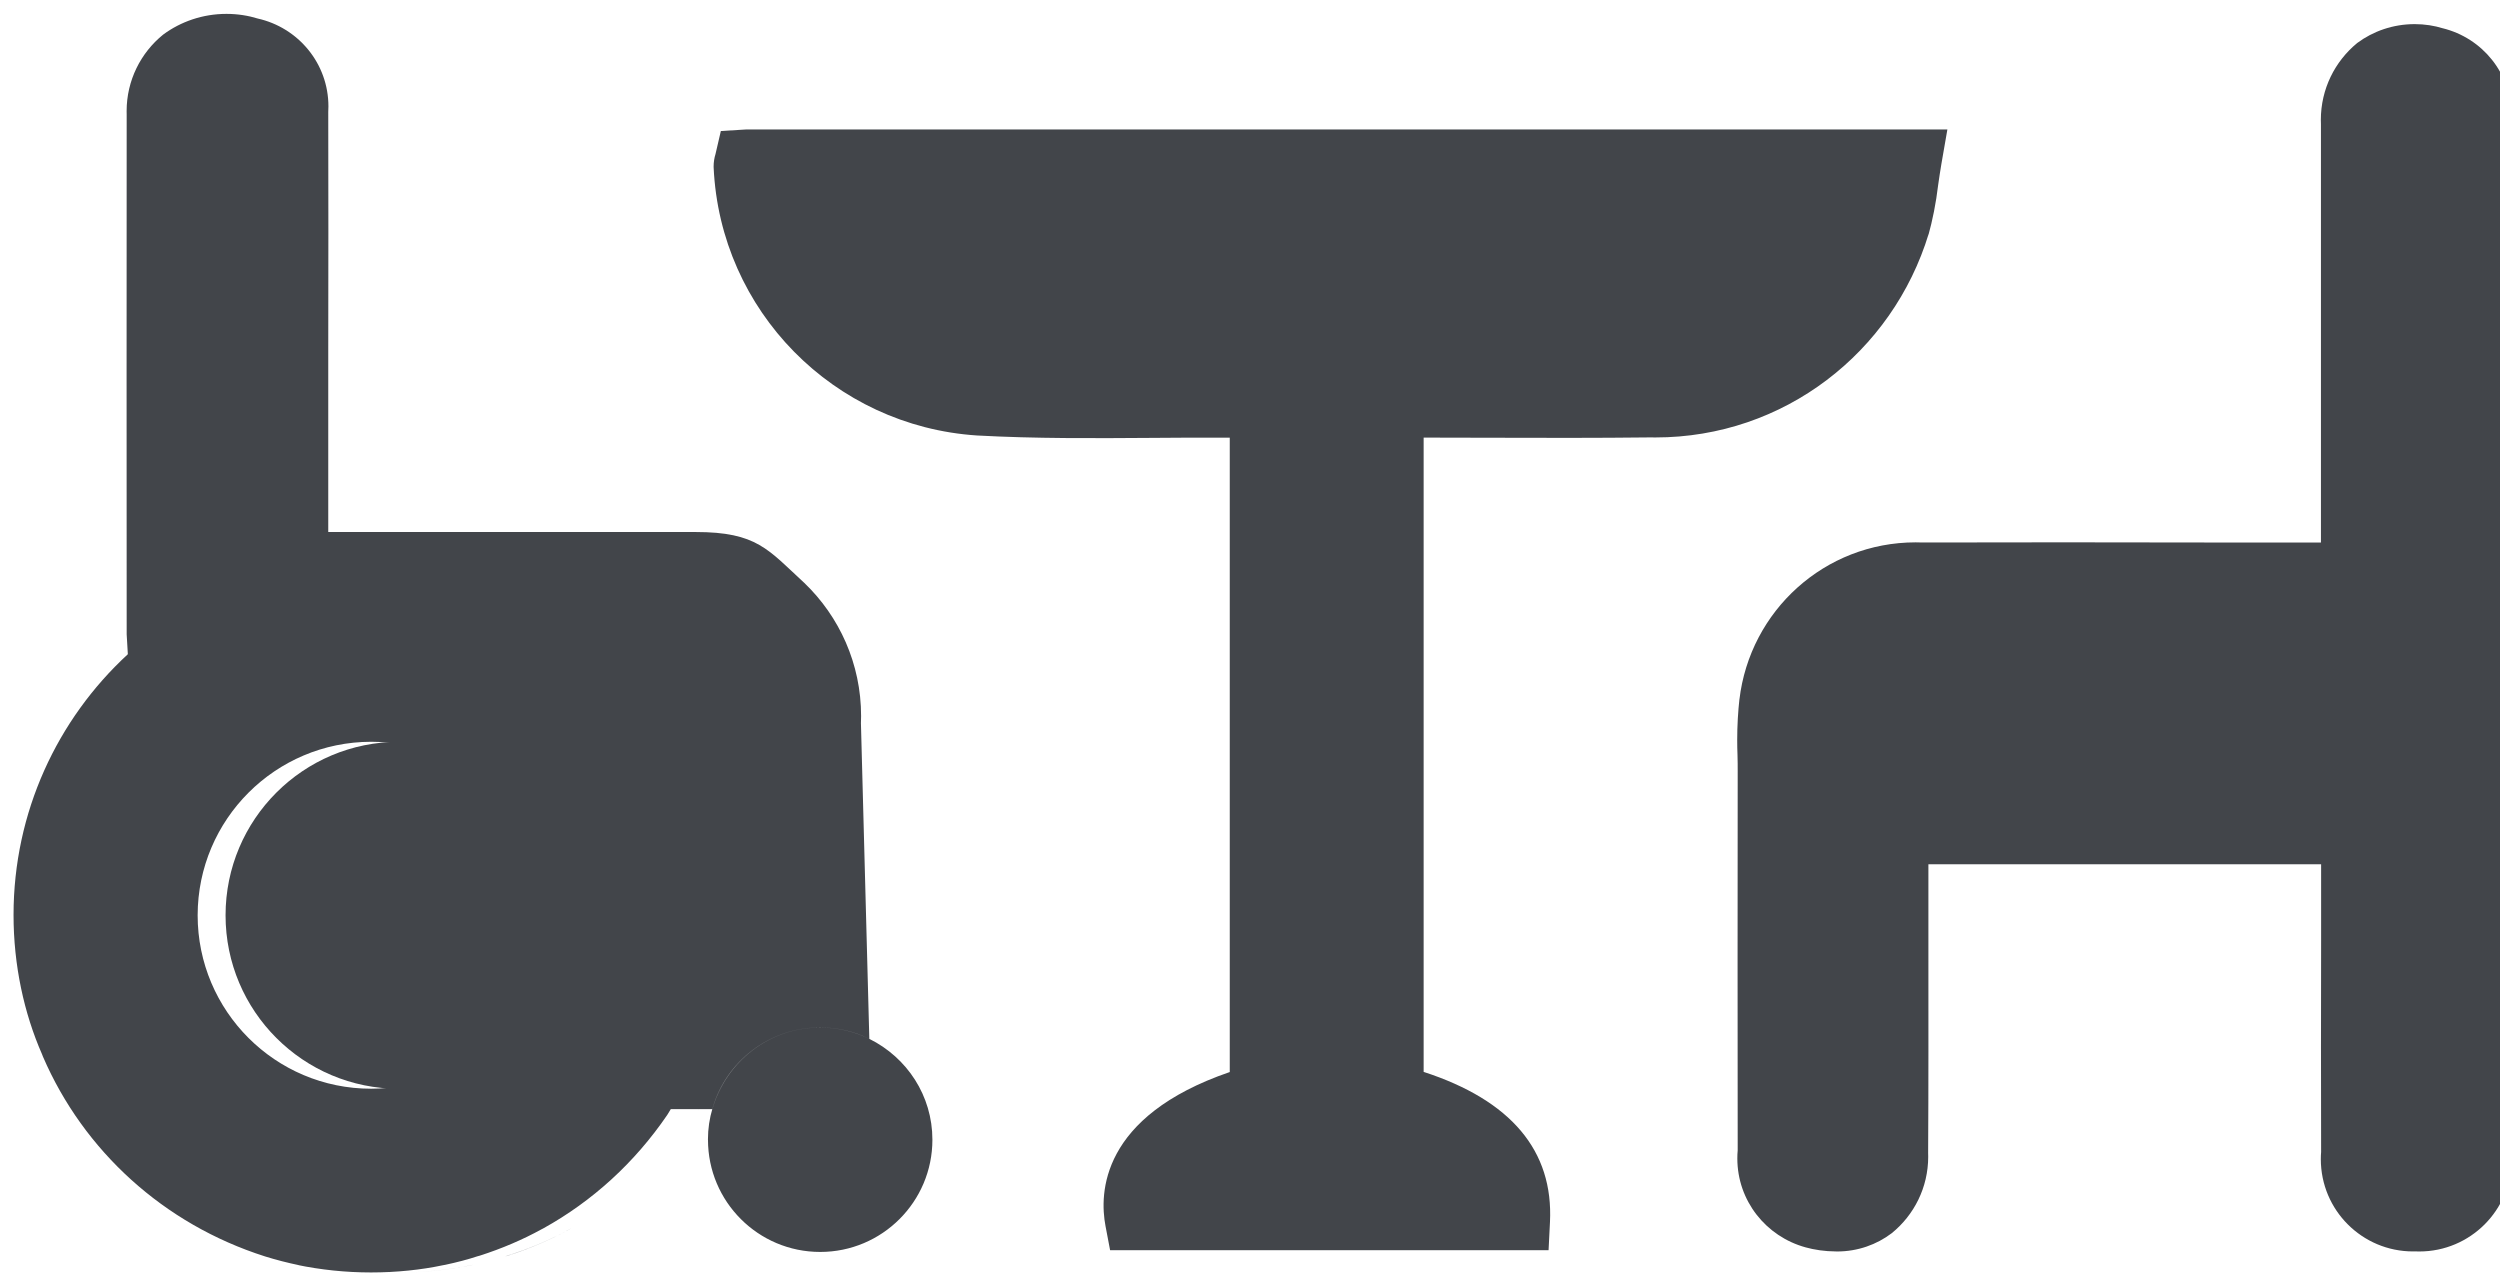
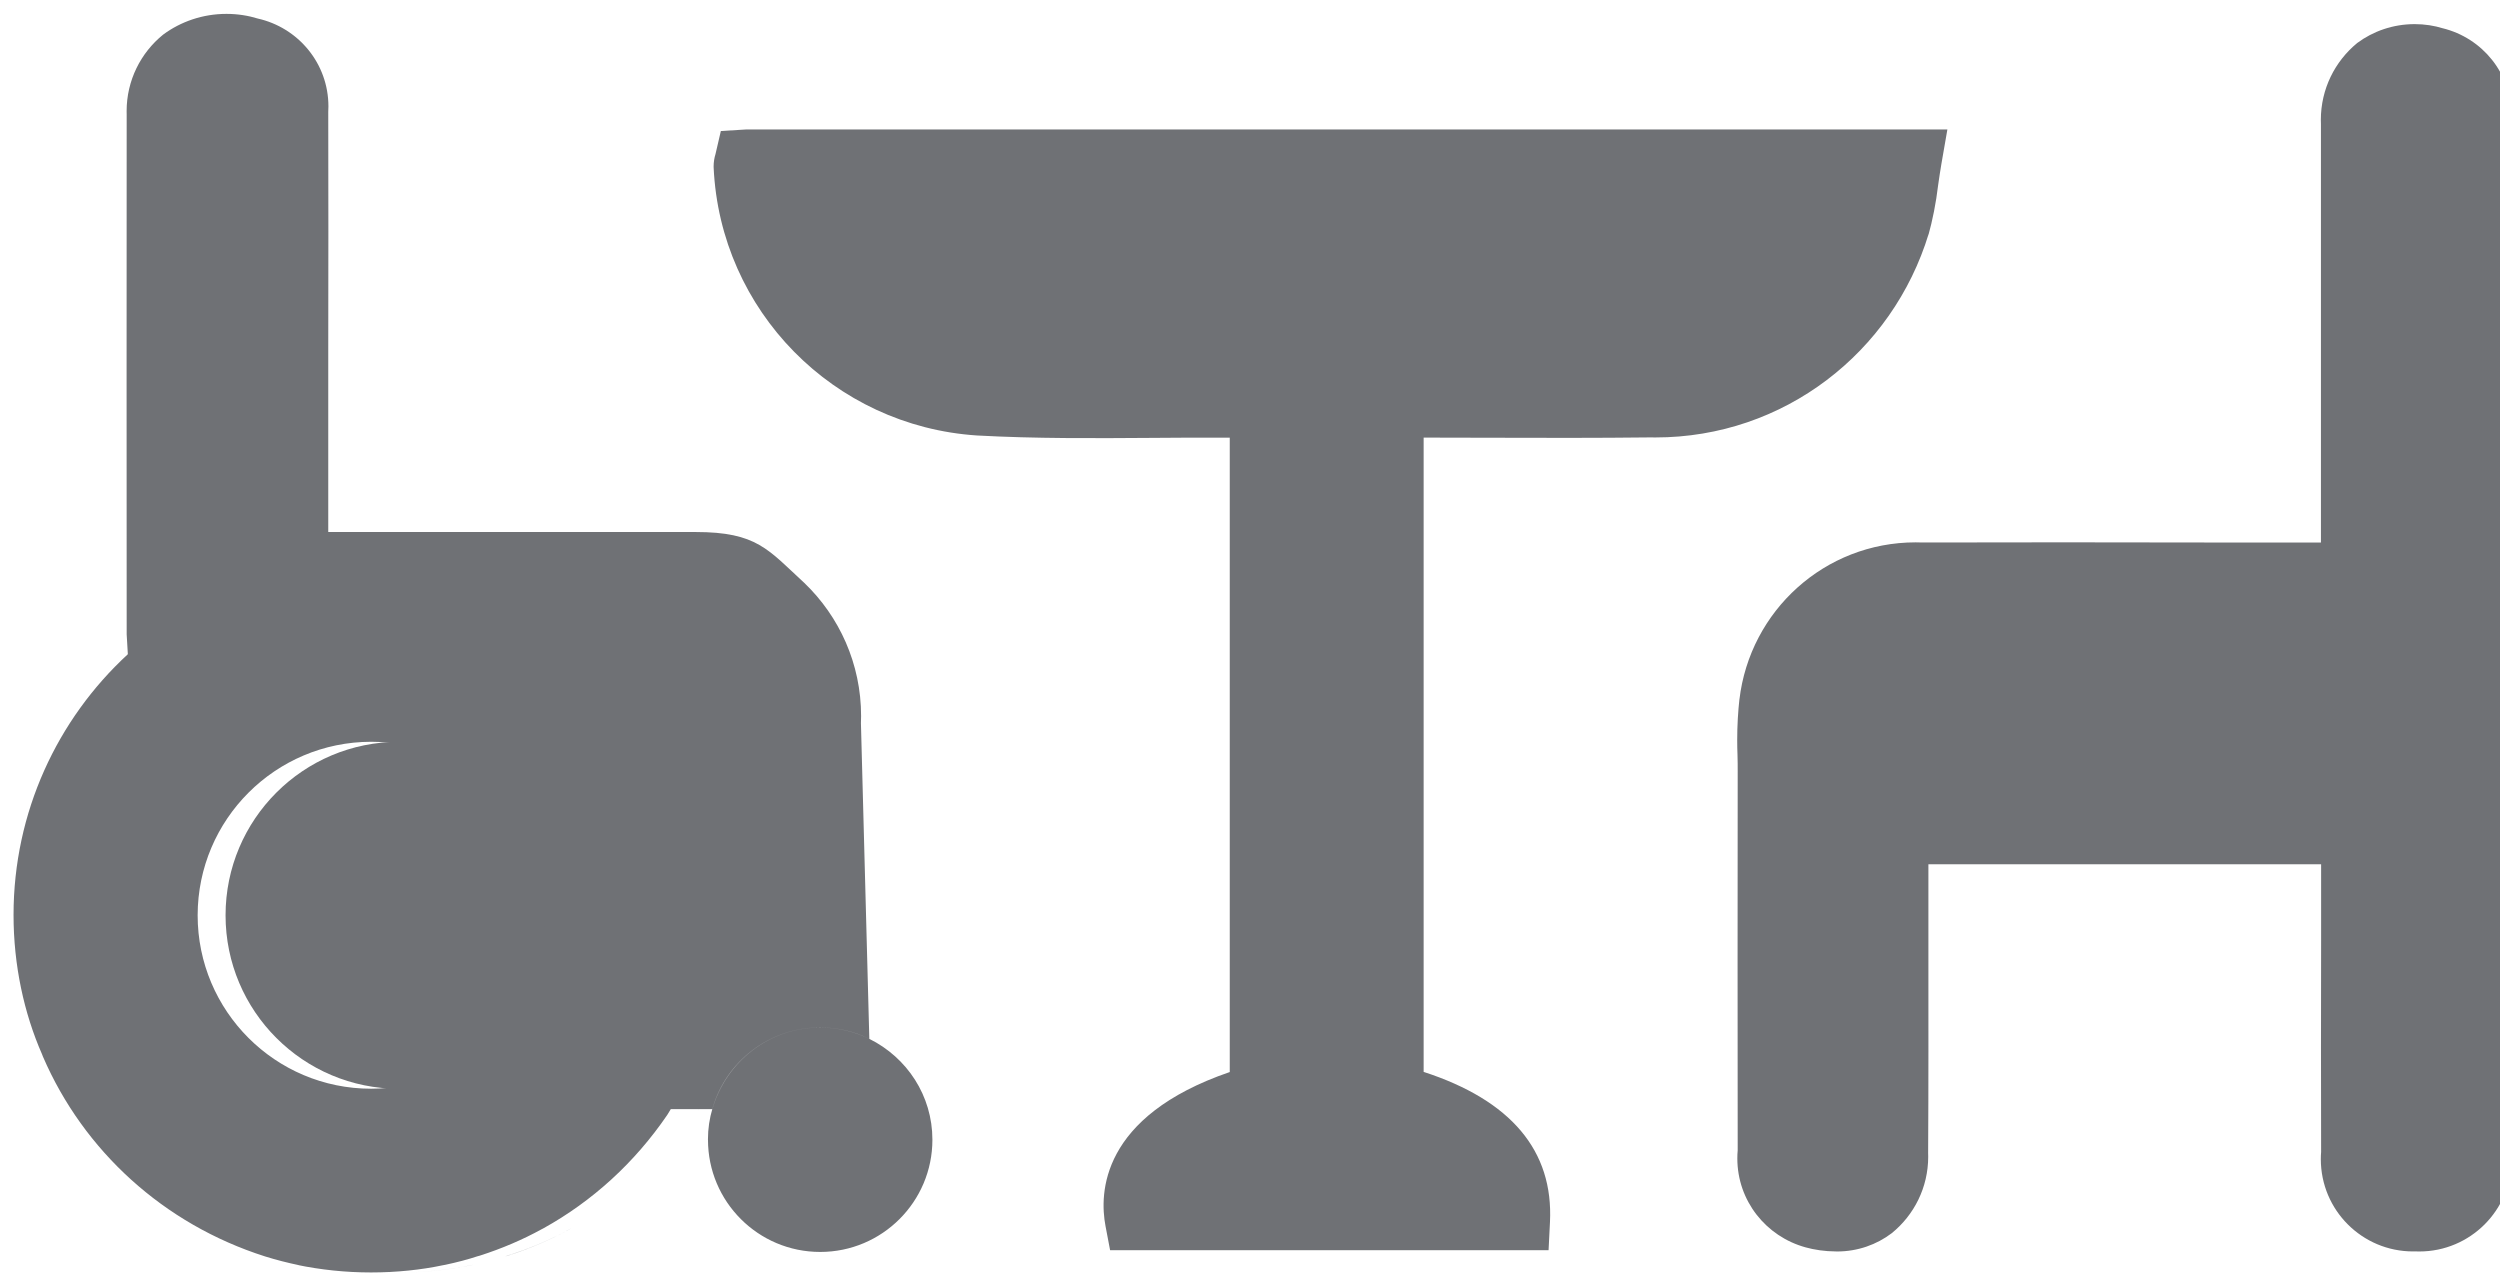
<svg xmlns="http://www.w3.org/2000/svg" version="1.1" width="103" height="53" viewBox="0 0 103 53">
-   <path fill="#42454a" d="M30.727 6.553h48.014c-0.132 1.071-0.305 2.002-0.528 2.913l0.035-0.172c-1.352 4.382-5.366 7.512-10.111 7.512-0.057 0-0.114-0-0.171-0.001l0.009 0c-3.159 0.039-6.324 0.008-9.478 0.009h-1.106v28.252c3.639 0.95 5.335 2.645 5.206 5.222h-15.811c-0.431-2.287 1.426-4.181 5.141-5.233v-28.243c-0.471 0-0.89 0-1.308 0-3.432-0.018-6.872 0.097-10.294-0.090-5.256-0.367-9.412-4.6-9.657-9.855l-0.001-0.023c0.011-0.108 0.032-0.207 0.063-0.302l-0.003 0.010z" />
-   <path fill="#42454a" d="M63.801 51.508h-18.065l-0.19-1c-0.252-1.331-0.214-4.511 5.12-6.34v-26.135h-0.052c-1.059-0.008-2.114 0-3.17 0.008-2.354 0.017-4.784 0.032-7.19-0.099-5.906-0.388-10.584-5.141-10.852-11.044l-0.001-0.025c0-0.002 0-0.005 0-0.008 0-0.183 0.028-0.36 0.080-0.526l-0.003 0.012 0.221-0.953 1.027-0.063h49.506l-0.247 1.422c-0.049 0.286-0.091 0.575-0.132 0.857-0.092 0.767-0.229 1.45-0.413 2.113l0.023-0.099c-1.491 4.895-5.967 8.395-11.26 8.395-0.074 0-0.148-0.001-0.221-0.002l0.011 0c-2.205 0.026-4.409 0.021-6.616 0.014q-1.363 0-2.723-0.006v26.133c3.601 1.171 5.351 3.248 5.205 6.186zM48.083 49.069h13.13c-0.32-1.028-1.329-2.089-4.15-2.825l-0.934-0.244v-30.406h2.369q1.442 0 2.885 0.006c2.192 0.006 4.384 0.013 6.577-0.014 0.054 0.001 0.117 0.002 0.181 0.002 4.179 0 7.713-2.761 8.879-6.558l0.017-0.066c0.095-0.326 0.181-0.728 0.24-1.139l0.006-0.051h-45.283c0.652 4.206 4.105 7.433 8.365 7.732l0.029 0.002c2.325 0.126 4.714 0.115 7.032 0.095 1.065-0.008 2.127-0.014 3.199-0.008h2.563v30.373l-0.906 0.256c-1.193 0.338-3.693 1.227-4.198 2.845z" />
-   <path fill="#42454a" d="M96.88 34.343h-18.691v1.213c0 3.981 0.016 7.96-0.009 11.939 0.008 0.075 0.012 0.162 0.012 0.251 0 1.427-1.157 2.584-2.584 2.584-0.32 0-0.627-0.058-0.91-0.165l0.018 0.006c-1.093-0.302-1.883-1.288-1.883-2.458 0-0.114 0.007-0.226 0.022-0.335l-0.001 0.013q-0.009-7.791 0-15.584c-0.013-0.284-0.021-0.617-0.021-0.951 0-0.658 0.029-1.31 0.087-1.954l-0.006 0.083c0.327-3.039 2.878-5.385 5.977-5.385 0.11 0 0.22 0.003 0.328 0.009l-0.015-0.001c5.468-0.014 10.937 0 16.405 0h1.265v-1.265q0-8.613 0-17.226c-0.010-0.084-0.015-0.182-0.015-0.281 0-1.43 1.159-2.589 2.589-2.589 0.307 0 0.603 0.054 0.876 0.152l-0.018-0.006c1.094 0.263 1.895 1.234 1.895 2.391 0 0.095-0.005 0.19-0.016 0.282l0.001-0.011q0.014 6.516 0.006 13.033 0 14.217 0 28.436c0 0.304 0 0.608 0 0.912 0.011 0.089 0.017 0.193 0.017 0.298 0 1.421-1.152 2.573-2.573 2.573-0.049 0-0.097-0.001-0.145-0.004l0.007 0c-0.027 0.001-0.060 0.002-0.092 0.002-1.405 0-2.543-1.139-2.543-2.543 0-0.105 0.006-0.208 0.019-0.309l-0.001 0.012c-0.011-4.011 0-8.021 0-12.030z" />
-   <path fill="#42454a" d="M75.634 51.559c-0.443-0.002-0.871-0.063-1.278-0.176l0.034 0.008c-1.632-0.448-2.812-1.919-2.812-3.665 0-0.117 0.005-0.232 0.016-0.346l-0.001 0.015q-0.009-7.794 0-15.589c0-0.23 0-0.468-0.008-0.703-0.008-0.184-0.012-0.401-0.012-0.618 0-0.586 0.033-1.164 0.097-1.733l-0.006 0.070c0.431-3.663 3.517-6.477 7.261-6.477 0.098 0 0.195 0.002 0.291 0.006l-0.014-0q5.803-0.014 11.613 0h4.808v-5.017q0-6.112 0-12.228c-0.002-0.051-0.004-0.11-0.004-0.169 0-1.272 0.581-2.409 1.491-3.159l0.007-0.006c0.654-0.486 1.477-0.778 2.368-0.778 0.409 0 0.804 0.061 1.175 0.176l-0.028-0.008c1.641 0.402 2.839 1.86 2.839 3.599 0 0.099-0.004 0.198-0.012 0.295l0.001-0.013q0.011 5.214 0.006 10.43v31.29c0 0.23 0 0.46 0 0.683 0.008 0.093 0.013 0.201 0.013 0.311 0 2.101-1.703 3.804-3.804 3.804-0.048 0-0.095-0.001-0.143-0.003l0.007 0h-0.038c-0.025 0.001-0.054 0.001-0.083 0.001-2.099 0-3.8-1.701-3.8-3.8 0-0.105 0.004-0.208 0.013-0.311l-0.001 0.014q-0.011-4.357 0-8.717v-3.138h-16.18v3.5c0 2.8 0.006 5.601-0.011 8.4 0.002 0.045 0.003 0.097 0.003 0.15 0 1.269-0.583 2.402-1.496 3.145l-0.007 0.006c-0.619 0.47-1.402 0.753-2.252 0.753-0.018 0-0.037-0-0.055-0l0.003 0zM86.008 24.859q-3.4 0-6.798 0.007c-0.092-0.006-0.2-0.010-0.308-0.010-2.463 0-4.488 1.871-4.733 4.269l-0.002 0.020c-0.044 0.405-0.069 0.875-0.069 1.351 0 0.197 0.004 0.392 0.013 0.587l-0.001-0.028c0 0.25 0.008 0.499 0.008 0.747q-0.009 7.793 0 15.583c0 1.322 0.621 1.487 0.92 1.566 0.158 0.059 0.341 0.093 0.532 0.093 0.312 0 0.602-0.091 0.847-0.247l-0.006 0.004c0.318-0.295 0.516-0.715 0.516-1.181 0-0.046-0.002-0.092-0.006-0.137l0 0.006c0.017-2.794 0.015-5.588 0.011-8.382v-6.026h21.214v5.662q0 4.354 0 8.707c0 1.571 1.035 1.579 1.366 1.581 0.383 0 1.399 0.010 1.423-1.625 0-0.214 0-0.428 0-0.643v-31.291q0-5.212-0.006-10.424c0-1.059-0.45-1.319-0.931-1.442-0.151-0.054-0.325-0.085-0.507-0.085-0.311 0-0.601 0.092-0.844 0.25l0.006-0.004c-0.32 0.301-0.52 0.728-0.52 1.201 0 0.050 0.002 0.099 0.007 0.148l-0-0.006q-0.011 6.112 0 12.222v7.525h-12.133z" />
-   <path fill="#42454a" d="M23.589 37.71c0 3.948-3.2 7.148-7.148 7.148s-7.148-3.2-7.148-7.148c0-3.948 3.2-7.148 7.148-7.148s7.148 3.2 7.148 7.148z" />
-   <path fill="#42454a" d="M16.441 52.421c-0.004 0-0.009 0-0.014 0-1.045 0-2.065-0.109-3.048-0.316l0.096 0.017c0.888 0.19 1.907 0.299 2.952 0.299 0.005 0 0.010 0 0.015 0h-0.001z" />
-   <path fill="#42454a" d="M12.065 51.763c-1.018-0.319-1.893-0.697-2.72-1.152l0.076 0.038c0.751 0.417 1.627 0.795 2.541 1.086l0.104 0.028z" />
-   <path fill="#42454a" d="M23.457 50.649c-0.751 0.417-1.627 0.795-2.541 1.086l-0.104 0.028c1.018-0.319 1.893-0.697 2.72-1.152l-0.076 0.038z" />
-   <path fill="#42454a" d="M28.644 45.937c0.052-0.077 0.095-0.161 0.146-0.239v0c-0.051 0.078-0.094 0.162-0.146 0.239z" />
-   <path fill="#42454a" d="M19.407 52.126c-0.888 0.19-1.907 0.299-2.952 0.299-0.005 0-0.010 0-0.015 0h0.001c0.004 0 0.009 0 0.014 0 1.045 0 2.065-0.109 3.048-0.316l-0.096 0.017z" />
-   <path fill="#42454a" d="M20.813 23.655c1.018 0.319 1.893 0.697 2.72 1.152l-0.076-0.038c-0.751-0.417-1.627-0.795-2.541-1.086l-0.104-0.028z" />
-   <path fill="#42454a" d="M28.644 29.482c0.493 0.718 0.947 1.54 1.32 2.404l0.037 0.095c-0.41-0.96-0.864-1.781-1.389-2.55l0.033 0.051z" />
-   <path fill="#42454a" d="M28.789 45.698v0c0.43-0.646 0.835-1.388 1.175-2.166l0.037-0.095c-0.377 0.872-0.782 1.615-1.246 2.315l0.034-0.055z" />
-   <path fill="#42454a" d="M9.426 24.769c0.751-0.417 1.627-0.795 2.541-1.086l0.104-0.028c-1.018 0.319-1.893 0.697-2.72 1.152l0.076-0.038z" />
-   <path fill="#42454a" d="M16.441 22.993c0.004 0 0.009 0 0.014 0 1.045 0 2.065 0.109 3.048 0.316l-0.096-0.017c-0.888-0.19-1.907-0.299-2.952-0.299-0.005 0-0.010 0-0.015 0h0.001z" />
-   <path fill="#42454a" d="M13.474 23.291c0.888-0.19 1.907-0.299 2.952-0.299 0.005 0 0.010 0 0.015 0h-0.001c-0.004 0-0.009 0-0.014 0-1.045 0-2.065 0.109-3.048 0.316l0.096-0.017z" />
-   <path fill="#42454a" stroke="rgba(0, 0, 0, 0)" stroke-linejoin="miter" stroke-linecap="butt" stroke-miterlimit="10" stroke-width="1.15" d="M12.325 52.127c-0.479-0.1-0.95-0.22-1.41-0.364-4.171-1.329-7.47-4.348-9.146-8.231l-0.037-0.096c-0.742-1.692-1.174-3.665-1.174-5.739 0-4.244 1.81-8.065 4.699-10.734l0.010-0.009-0.048-0.819q-0.007-10.709 0-21.418c-0.001-0.041-0.002-0.089-0.002-0.137 0-1.272 0.585-2.407 1.501-3.151l0.008-0.006c0.72-0.532 1.626-0.851 2.605-0.851 0.455 0 0.894 0.069 1.308 0.197l-0.031-0.008c1.683 0.374 2.923 1.854 2.923 3.624 0 0.076-0.002 0.151-0.007 0.225l0-0.010q0.010 4.922 0 9.845v7.474h5.368c4.092 0 5.665 0 9.763 0 2.535 0 2.989 0.726 4.484 2.098 1.442 1.385 2.338 3.33 2.338 5.484 0 0.107-0.002 0.214-0.007 0.321l0.001-0.015 0.345 12.993c-0.591-0.295-1.288-0.468-2.026-0.468-2.103 0-3.878 1.407-4.435 3.331l-0.008 0.033h-1.71c-0.048 0.078-0.093 0.16-0.146 0.239-1.337 1.961-3.077 3.55-5.11 4.676l-0.076 0.039c-0.75 0.414-1.625 0.791-2.538 1.083l-0.106 0.029c-0.36 0.12-0.833 0.246-1.315 0.348l-0.095 0.017c-0.891 0.19-1.916 0.298-2.965 0.298s-2.074-0.109-3.062-0.315l0.097 0.017zM8.143 37.708c0 3.947 3.2 7.147 7.147 7.147s7.147-3.2 7.147-7.147c0-3.946-3.199-7.146-7.145-7.147h-0c-3.946 0.005-7.143 3.202-7.149 7.147v0.001zM29.167 46.96c0-0.003 0-0.006 0-0.009 0-0.447 0.066-0.88 0.188-1.287l-0.008 0.032c0.565-1.957 2.34-3.363 4.443-3.363 0.737 0 1.434 0.173 2.053 0.48l-0.027-0.012c1.551 0.768 2.599 2.34 2.599 4.156 0 2.553-2.070 4.623-4.623 4.623s-4.623-2.070-4.623-4.623c0-0 0-0.001 0-0.001v0z" />
+   <path fill="#6F7175" d="M30.727 6.553h48.014c-0.132 1.071-0.305 2.002-0.528 2.913l0.035-0.172c-1.352 4.382-5.366 7.512-10.111 7.512-0.057 0-0.114-0-0.171-0.001l0.009 0c-3.159 0.039-6.324 0.008-9.478 0.009h-1.106v28.252c3.639 0.95 5.335 2.645 5.206 5.222h-15.811c-0.431-2.287 1.426-4.181 5.141-5.233v-28.243c-0.471 0-0.89 0-1.308 0-3.432-0.018-6.872 0.097-10.294-0.090-5.256-0.367-9.412-4.6-9.657-9.855l-0.001-0.023c0.011-0.108 0.032-0.207 0.063-0.302l-0.003 0.010z" />
+   <path fill="#6F7175" d="M63.801 51.508h-18.065l-0.19-1c-0.252-1.331-0.214-4.511 5.12-6.34v-26.135h-0.052c-1.059-0.008-2.114 0-3.17 0.008-2.354 0.017-4.784 0.032-7.19-0.099-5.906-0.388-10.584-5.141-10.852-11.044l-0.001-0.025c0-0.002 0-0.005 0-0.008 0-0.183 0.028-0.36 0.080-0.526l-0.003 0.012 0.221-0.953 1.027-0.063h49.506l-0.247 1.422c-0.049 0.286-0.091 0.575-0.132 0.857-0.092 0.767-0.229 1.45-0.413 2.113l0.023-0.099c-1.491 4.895-5.967 8.395-11.26 8.395-0.074 0-0.148-0.001-0.221-0.002l0.011 0c-2.205 0.026-4.409 0.021-6.616 0.014q-1.363 0-2.723-0.006v26.133c3.601 1.171 5.351 3.248 5.205 6.186zM48.083 49.069h13.13c-0.32-1.028-1.329-2.089-4.15-2.825l-0.934-0.244v-30.406h2.369q1.442 0 2.885 0.006c2.192 0.006 4.384 0.013 6.577-0.014 0.054 0.001 0.117 0.002 0.181 0.002 4.179 0 7.713-2.761 8.879-6.558l0.017-0.066c0.095-0.326 0.181-0.728 0.24-1.139l0.006-0.051h-45.283c0.652 4.206 4.105 7.433 8.365 7.732l0.029 0.002c2.325 0.126 4.714 0.115 7.032 0.095 1.065-0.008 2.127-0.014 3.199-0.008h2.563v30.373l-0.906 0.256c-1.193 0.338-3.693 1.227-4.198 2.845z" />
+   <path fill="#6F7175" d="M96.88 34.343h-18.691v1.213c0 3.981 0.016 7.96-0.009 11.939 0.008 0.075 0.012 0.162 0.012 0.251 0 1.427-1.157 2.584-2.584 2.584-0.32 0-0.627-0.058-0.91-0.165l0.018 0.006c-1.093-0.302-1.883-1.288-1.883-2.458 0-0.114 0.007-0.226 0.022-0.335l-0.001 0.013q-0.009-7.791 0-15.584c-0.013-0.284-0.021-0.617-0.021-0.951 0-0.658 0.029-1.31 0.087-1.954l-0.006 0.083c0.327-3.039 2.878-5.385 5.977-5.385 0.11 0 0.22 0.003 0.328 0.009l-0.015-0.001c5.468-0.014 10.937 0 16.405 0h1.265v-1.265q0-8.613 0-17.226c-0.010-0.084-0.015-0.182-0.015-0.281 0-1.43 1.159-2.589 2.589-2.589 0.307 0 0.603 0.054 0.876 0.152l-0.018-0.006c1.094 0.263 1.895 1.234 1.895 2.391 0 0.095-0.005 0.19-0.016 0.282l0.001-0.011q0.014 6.516 0.006 13.033 0 14.217 0 28.436c0 0.304 0 0.608 0 0.912 0.011 0.089 0.017 0.193 0.017 0.298 0 1.421-1.152 2.573-2.573 2.573-0.049 0-0.097-0.001-0.145-0.004l0.007 0c-0.027 0.001-0.060 0.002-0.092 0.002-1.405 0-2.543-1.139-2.543-2.543 0-0.105 0.006-0.208 0.019-0.309l-0.001 0.012c-0.011-4.011 0-8.021 0-12.030z" />
+   <path fill="#6F7175" d="M75.634 51.559c-0.443-0.002-0.871-0.063-1.278-0.176l0.034 0.008c-1.632-0.448-2.812-1.919-2.812-3.665 0-0.117 0.005-0.232 0.016-0.346l-0.001 0.015q-0.009-7.794 0-15.589c0-0.23 0-0.468-0.008-0.703-0.008-0.184-0.012-0.401-0.012-0.618 0-0.586 0.033-1.164 0.097-1.733l-0.006 0.070c0.431-3.663 3.517-6.477 7.261-6.477 0.098 0 0.195 0.002 0.291 0.006l-0.014-0q5.803-0.014 11.613 0h4.808v-5.017q0-6.112 0-12.228c-0.002-0.051-0.004-0.11-0.004-0.169 0-1.272 0.581-2.409 1.491-3.159l0.007-0.006c0.654-0.486 1.477-0.778 2.368-0.778 0.409 0 0.804 0.061 1.175 0.176l-0.028-0.008c1.641 0.402 2.839 1.86 2.839 3.599 0 0.099-0.004 0.198-0.012 0.295l0.001-0.013q0.011 5.214 0.006 10.43v31.29c0 0.23 0 0.46 0 0.683 0.008 0.093 0.013 0.201 0.013 0.311 0 2.101-1.703 3.804-3.804 3.804-0.048 0-0.095-0.001-0.143-0.003l0.007 0h-0.038c-0.025 0.001-0.054 0.001-0.083 0.001-2.099 0-3.8-1.701-3.8-3.8 0-0.105 0.004-0.208 0.013-0.311l-0.001 0.014q-0.011-4.357 0-8.717v-3.138h-16.18v3.5c0 2.8 0.006 5.601-0.011 8.4 0.002 0.045 0.003 0.097 0.003 0.15 0 1.269-0.583 2.402-1.496 3.145l-0.007 0.006c-0.619 0.47-1.402 0.753-2.252 0.753-0.018 0-0.037-0-0.055-0l0.003 0zM86.008 24.859q-3.4 0-6.798 0.007c-0.092-0.006-0.2-0.010-0.308-0.010-2.463 0-4.488 1.871-4.733 4.269l-0.002 0.020c-0.044 0.405-0.069 0.875-0.069 1.351 0 0.197 0.004 0.392 0.013 0.587l-0.001-0.028c0 0.25 0.008 0.499 0.008 0.747q-0.009 7.793 0 15.583c0 1.322 0.621 1.487 0.92 1.566 0.158 0.059 0.341 0.093 0.532 0.093 0.312 0 0.602-0.091 0.847-0.247l-0.006 0.004c0.318-0.295 0.516-0.715 0.516-1.181 0-0.046-0.002-0.092-0.006-0.137l0 0.006c0.017-2.794 0.015-5.588 0.011-8.382v-6.026h21.214v5.662q0 4.354 0 8.707c0 1.571 1.035 1.579 1.366 1.581 0.383 0 1.399 0.010 1.423-1.625 0-0.214 0-0.428 0-0.643v-31.291q0-5.212-0.006-10.424c0-1.059-0.45-1.319-0.931-1.442-0.151-0.054-0.325-0.085-0.507-0.085-0.311 0-0.601 0.092-0.844 0.25l0.006-0.004c-0.32 0.301-0.52 0.728-0.52 1.201 0 0.050 0.002 0.099 0.007 0.148l-0-0.006q-0.011 6.112 0 12.222v7.525h-12.133z" />
+   <path fill="#6F7175" d="M23.589 37.71c0 3.948-3.2 7.148-7.148 7.148s-7.148-3.2-7.148-7.148c0-3.948 3.2-7.148 7.148-7.148s7.148 3.2 7.148 7.148z" />
+   <path fill="#6F7175" d="M16.441 52.421c-0.004 0-0.009 0-0.014 0-1.045 0-2.065-0.109-3.048-0.316l0.096 0.017c0.888 0.19 1.907 0.299 2.952 0.299 0.005 0 0.010 0 0.015 0h-0.001z" />
+   <path fill="#6F7175" d="M12.065 51.763c-1.018-0.319-1.893-0.697-2.72-1.152l0.076 0.038c0.751 0.417 1.627 0.795 2.541 1.086l0.104 0.028z" />
+   <path fill="#6F7175" d="M23.457 50.649c-0.751 0.417-1.627 0.795-2.541 1.086l-0.104 0.028c1.018-0.319 1.893-0.697 2.72-1.152l-0.076 0.038z" />
+   <path fill="#6F7175" d="M28.644 45.937c0.052-0.077 0.095-0.161 0.146-0.239v0c-0.051 0.078-0.094 0.162-0.146 0.239z" />
+   <path fill="#6F7175" d="M19.407 52.126c-0.888 0.19-1.907 0.299-2.952 0.299-0.005 0-0.010 0-0.015 0h0.001c0.004 0 0.009 0 0.014 0 1.045 0 2.065-0.109 3.048-0.316l-0.096 0.017z" />
+   <path fill="#6F7175" d="M20.813 23.655c1.018 0.319 1.893 0.697 2.72 1.152l-0.076-0.038c-0.751-0.417-1.627-0.795-2.541-1.086l-0.104-0.028z" />
+   <path fill="#6F7175" d="M28.644 29.482c0.493 0.718 0.947 1.54 1.32 2.404l0.037 0.095c-0.41-0.96-0.864-1.781-1.389-2.55l0.033 0.051z" />
+   <path fill="#6F7175" d="M28.789 45.698v0c0.43-0.646 0.835-1.388 1.175-2.166l0.037-0.095c-0.377 0.872-0.782 1.615-1.246 2.315l0.034-0.055z" />
+   <path fill="#6F7175" d="M9.426 24.769c0.751-0.417 1.627-0.795 2.541-1.086l0.104-0.028c-1.018 0.319-1.893 0.697-2.72 1.152l0.076-0.038z" />
+   <path fill="#6F7175" d="M16.441 22.993c0.004 0 0.009 0 0.014 0 1.045 0 2.065 0.109 3.048 0.316l-0.096-0.017c-0.888-0.19-1.907-0.299-2.952-0.299-0.005 0-0.010 0-0.015 0h0.001z" />
+   <path fill="#6F7175" d="M13.474 23.291c0.888-0.19 1.907-0.299 2.952-0.299 0.005 0 0.010 0 0.015 0h-0.001c-0.004 0-0.009 0-0.014 0-1.045 0-2.065 0.109-3.048 0.316l0.096-0.017z" />
+   <path fill="#6F7175" stroke="rgba(0, 0, 0, 0)" stroke-linejoin="miter" stroke-linecap="butt" stroke-miterlimit="10" stroke-width="1.15" d="M12.325 52.127c-0.479-0.1-0.95-0.22-1.41-0.364-4.171-1.329-7.47-4.348-9.146-8.231l-0.037-0.096c-0.742-1.692-1.174-3.665-1.174-5.739 0-4.244 1.81-8.065 4.699-10.734l0.010-0.009-0.048-0.819q-0.007-10.709 0-21.418c-0.001-0.041-0.002-0.089-0.002-0.137 0-1.272 0.585-2.407 1.501-3.151l0.008-0.006c0.72-0.532 1.626-0.851 2.605-0.851 0.455 0 0.894 0.069 1.308 0.197l-0.031-0.008c1.683 0.374 2.923 1.854 2.923 3.624 0 0.076-0.002 0.151-0.007 0.225l0-0.010q0.010 4.922 0 9.845v7.474h5.368c4.092 0 5.665 0 9.763 0 2.535 0 2.989 0.726 4.484 2.098 1.442 1.385 2.338 3.33 2.338 5.484 0 0.107-0.002 0.214-0.007 0.321l0.001-0.015 0.345 12.993c-0.591-0.295-1.288-0.468-2.026-0.468-2.103 0-3.878 1.407-4.435 3.331l-0.008 0.033h-1.71c-0.048 0.078-0.093 0.16-0.146 0.239-1.337 1.961-3.077 3.55-5.11 4.676l-0.076 0.039c-0.75 0.414-1.625 0.791-2.538 1.083l-0.106 0.029c-0.36 0.12-0.833 0.246-1.315 0.348l-0.095 0.017c-0.891 0.19-1.916 0.298-2.965 0.298s-2.074-0.109-3.062-0.315l0.097 0.017zM8.143 37.708c0 3.947 3.2 7.147 7.147 7.147s7.147-3.2 7.147-7.147c0-3.946-3.199-7.146-7.145-7.147h-0c-3.946 0.005-7.143 3.202-7.149 7.147v0.001zM29.167 46.96c0-0.003 0-0.006 0-0.009 0-0.447 0.066-0.88 0.188-1.287l-0.008 0.032c0.565-1.957 2.34-3.363 4.443-3.363 0.737 0 1.434 0.173 2.053 0.48l-0.027-0.012c1.551 0.768 2.599 2.34 2.599 4.156 0 2.553-2.070 4.623-4.623 4.623s-4.623-2.070-4.623-4.623c0-0 0-0.001 0-0.001v0z" />
</svg>
